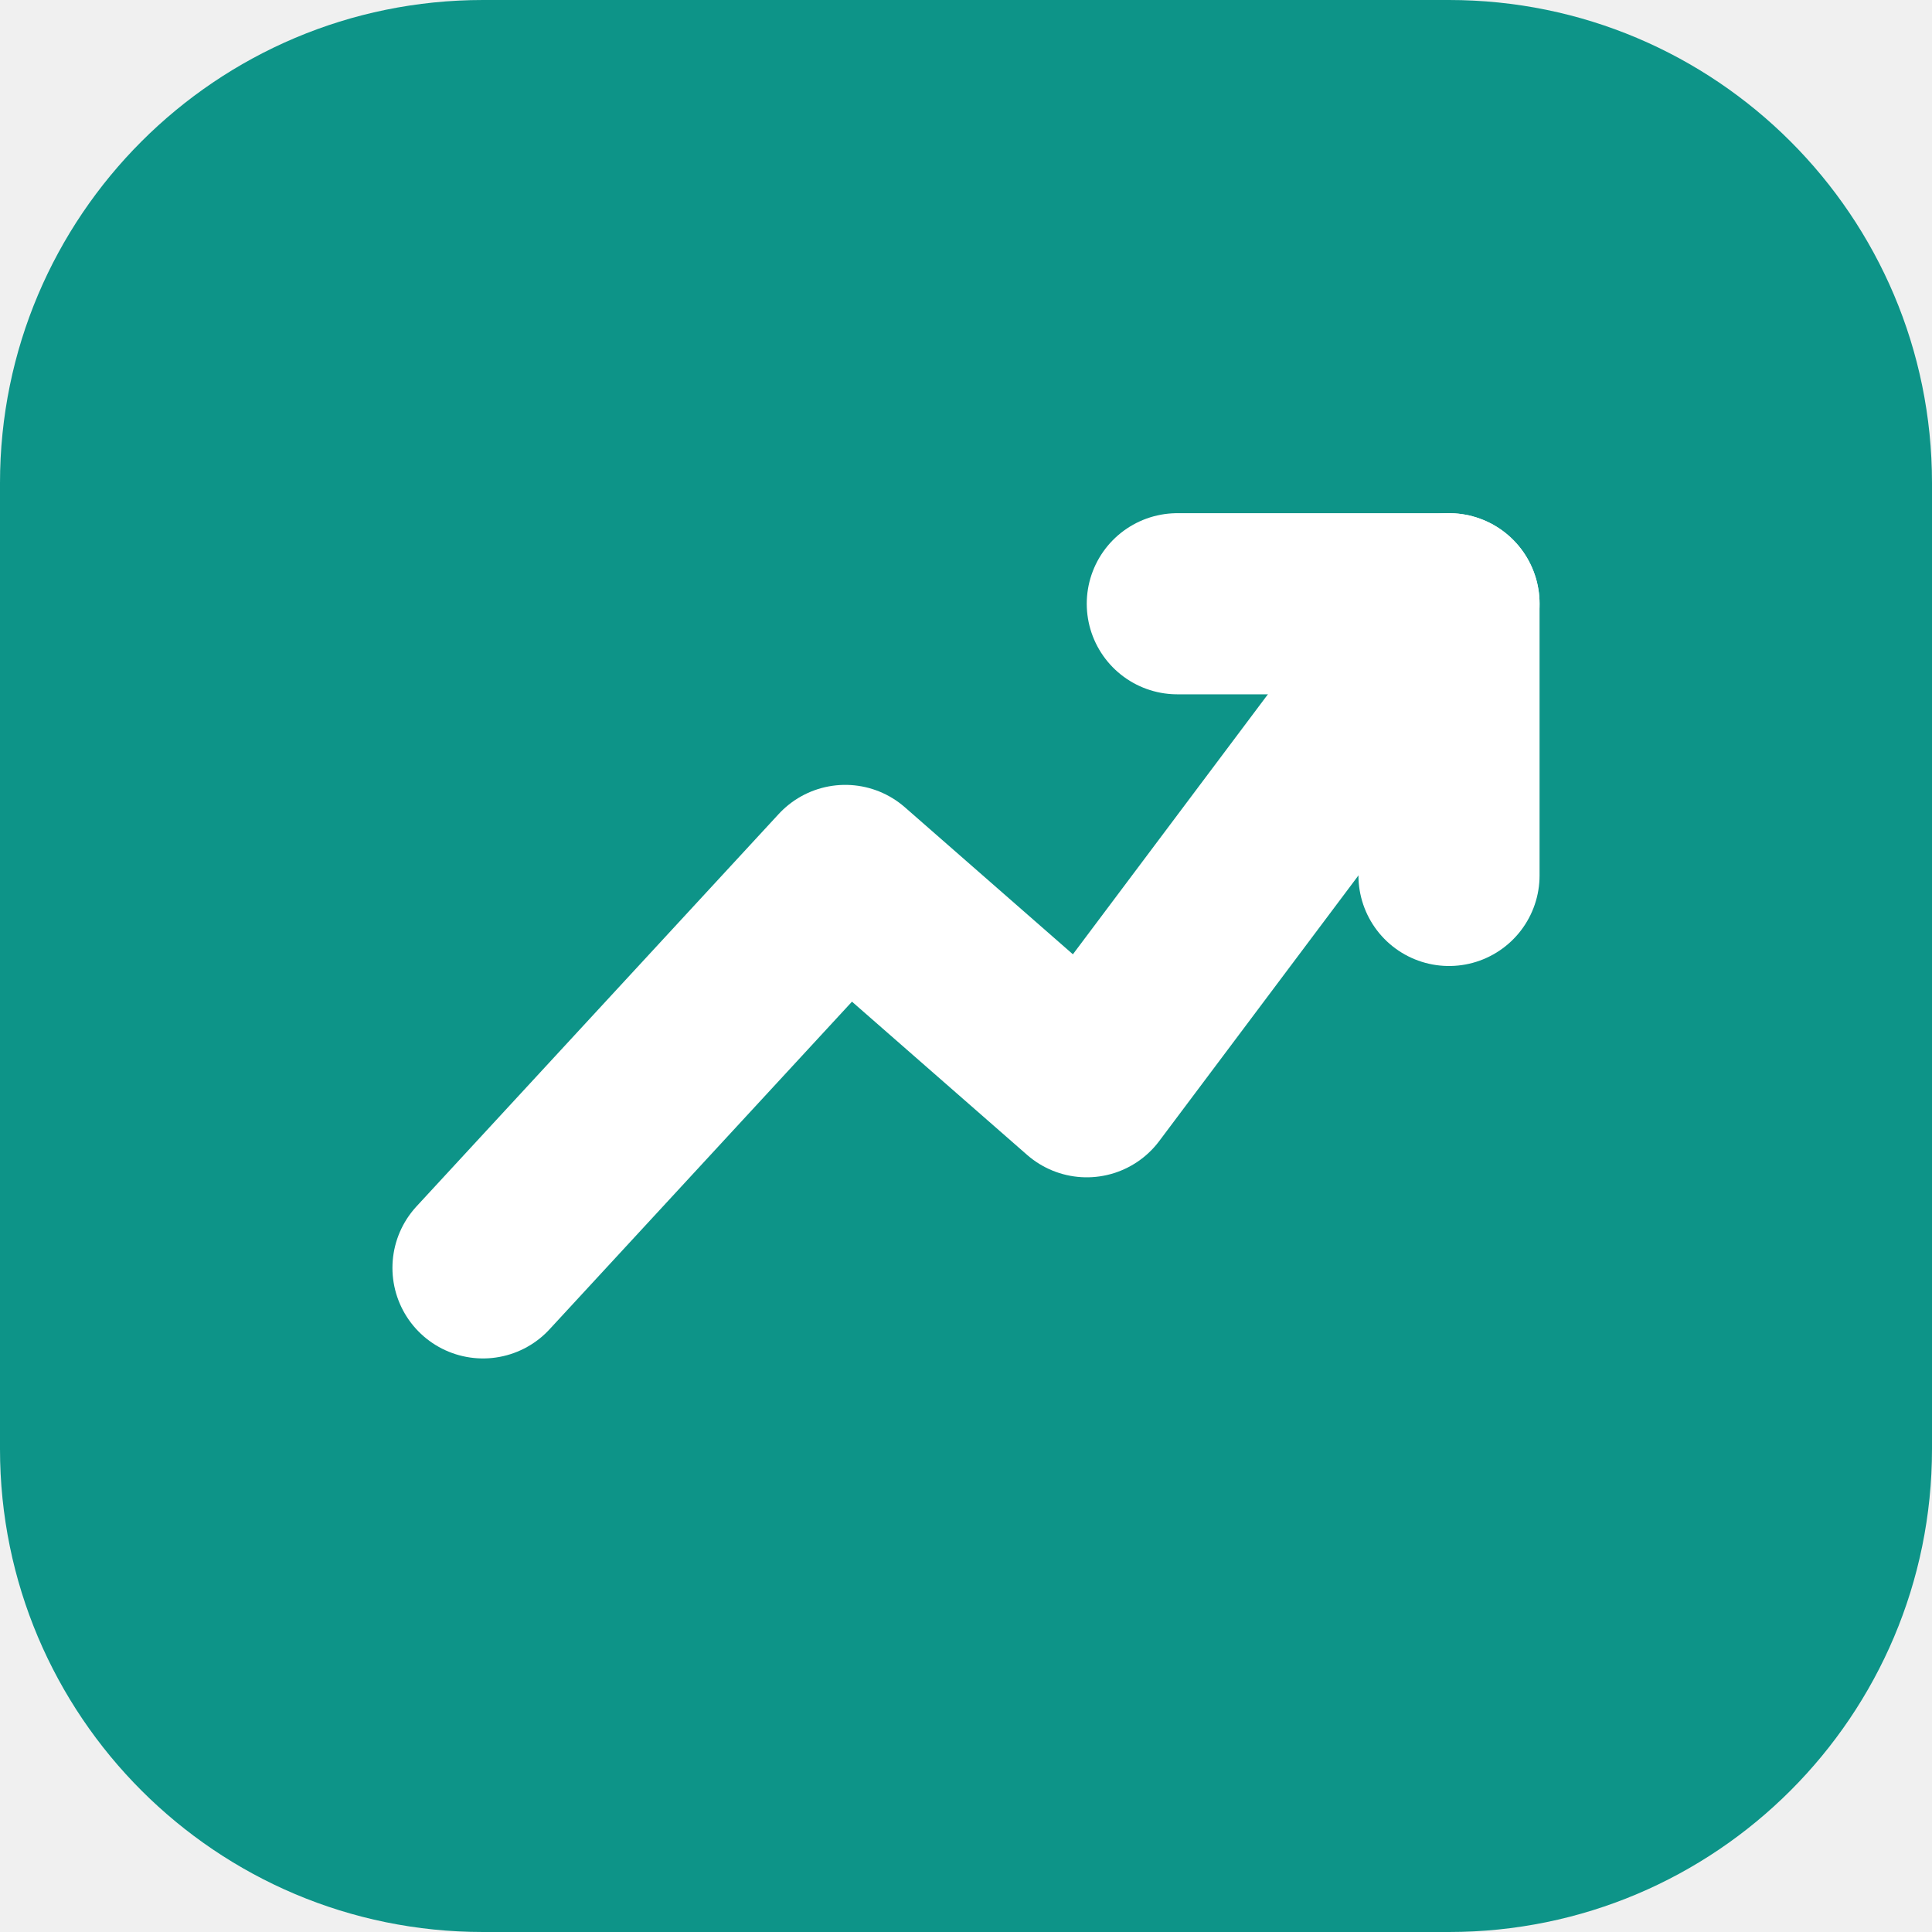
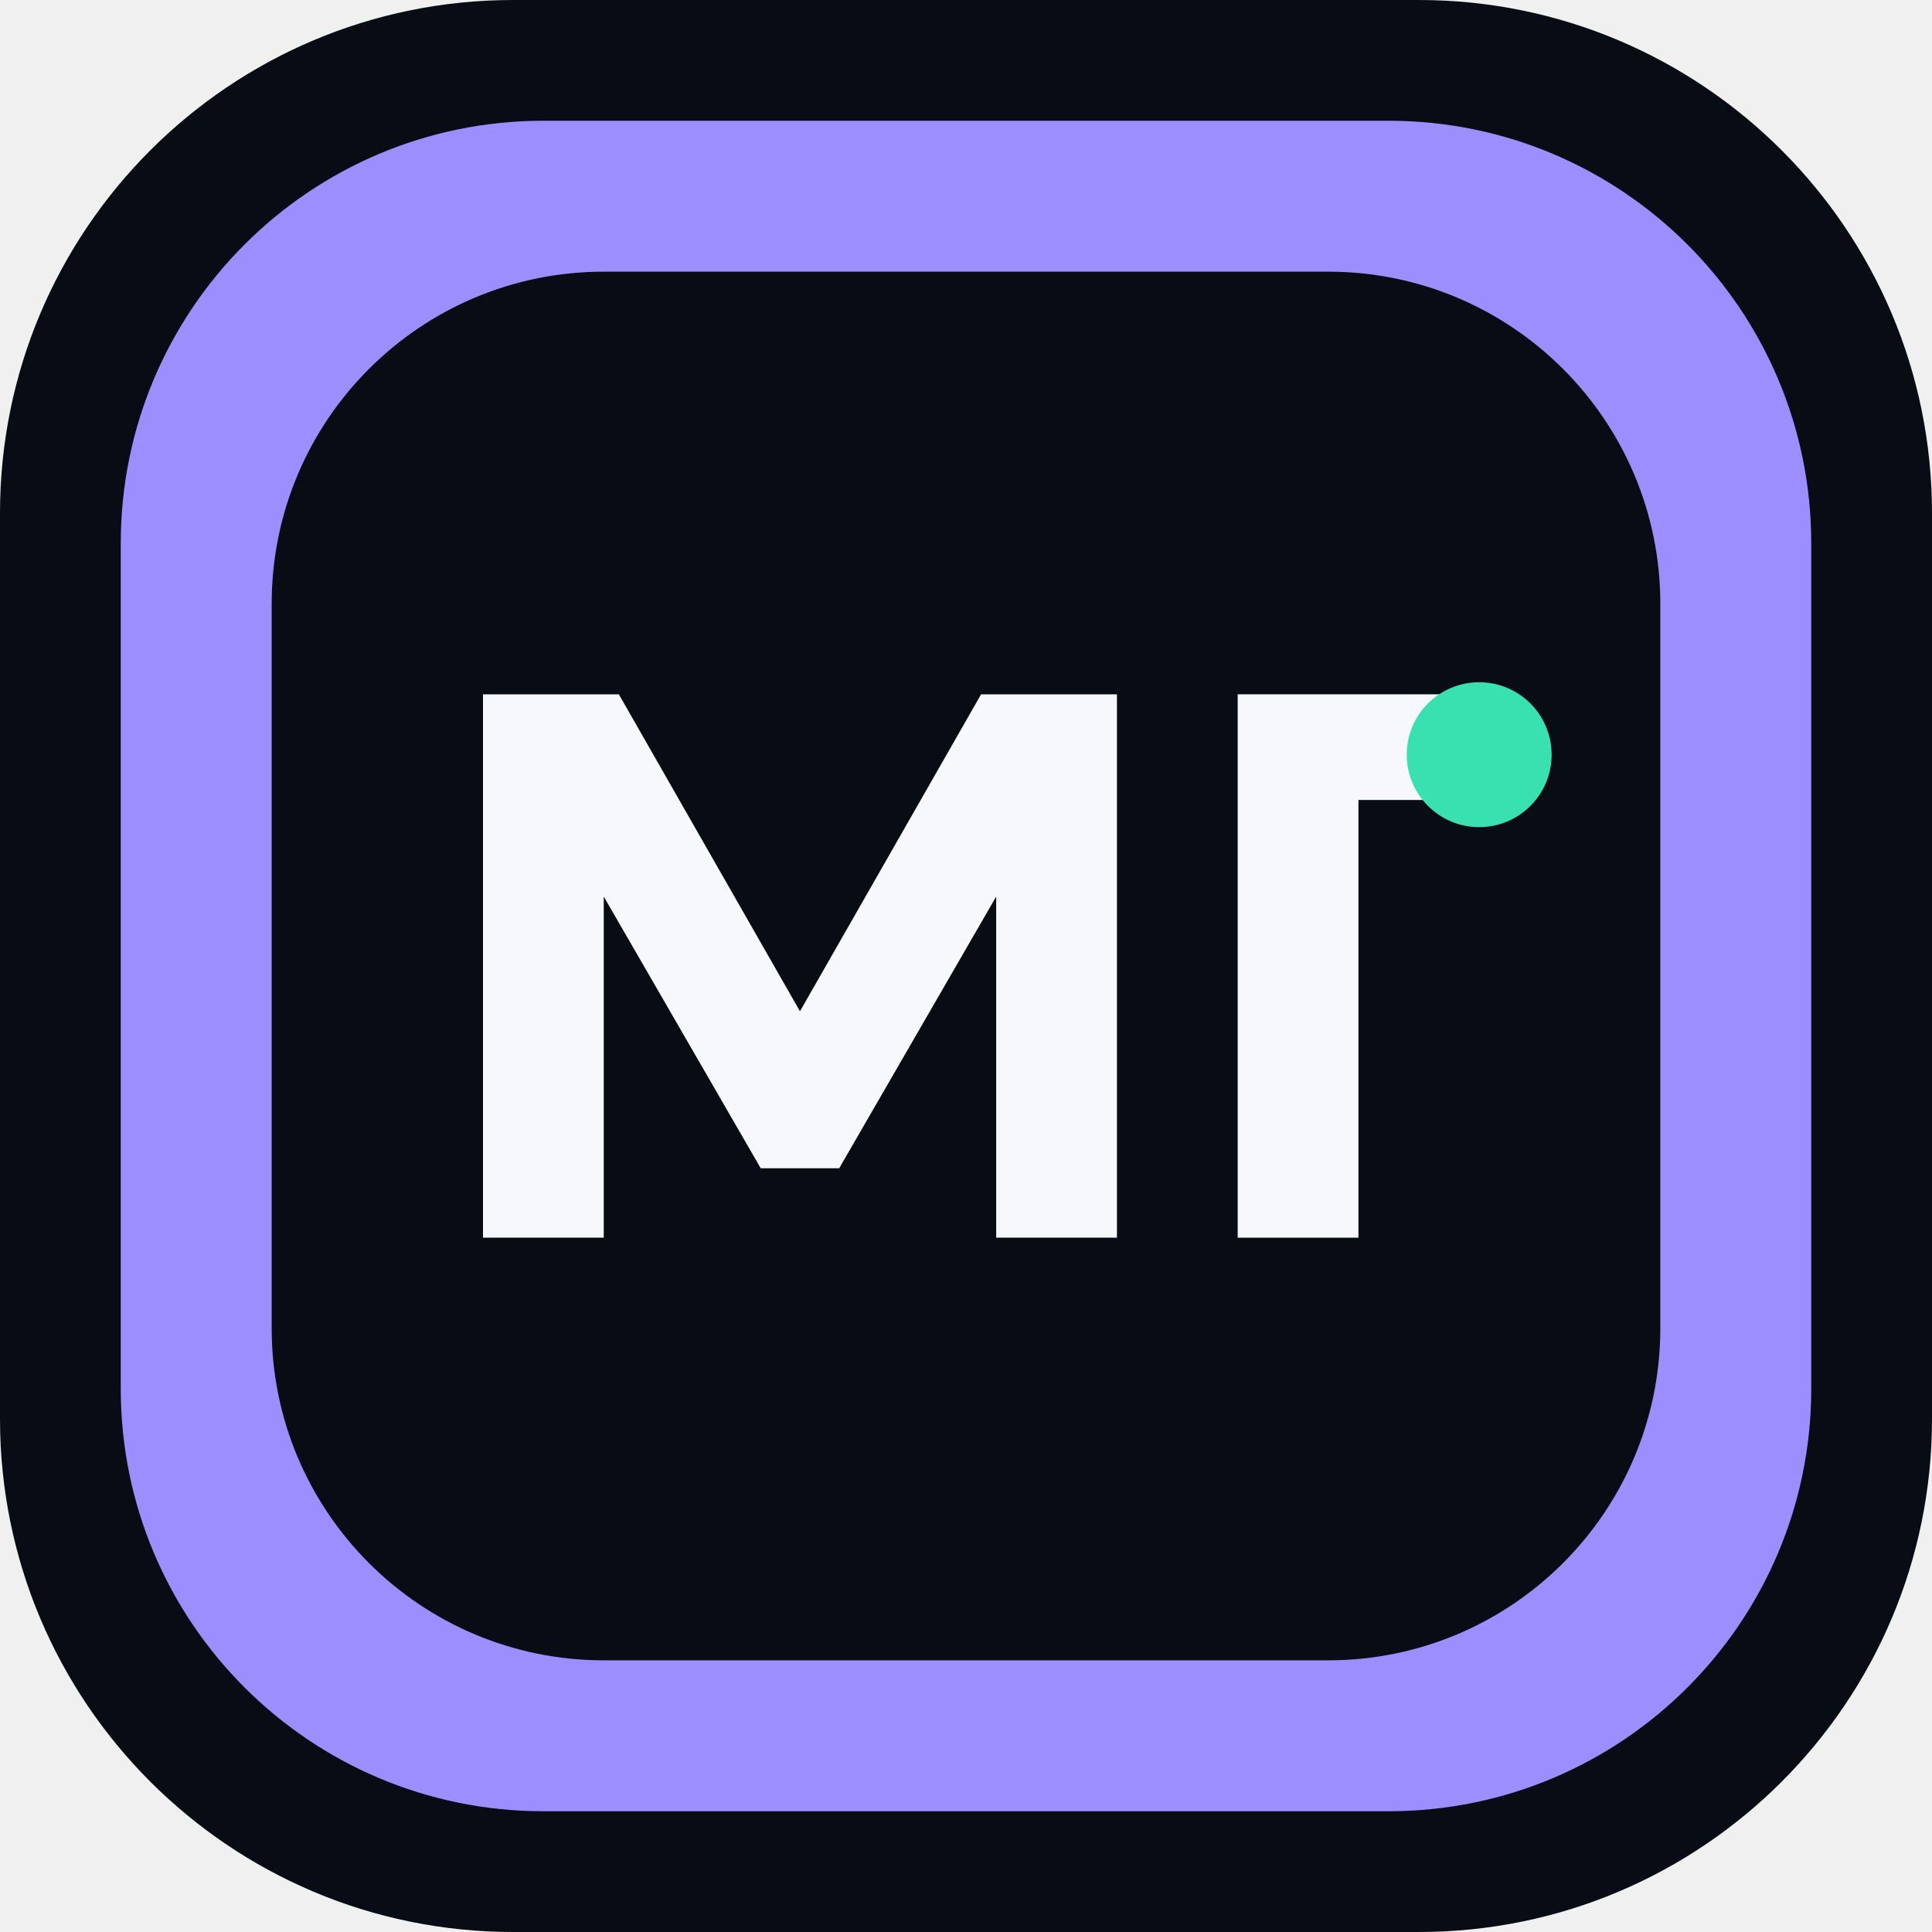
<svg xmlns="http://www.w3.org/2000/svg" viewBox="0 0 64 64">
-   <rect width="64" height="64" rx="16" fill="#0D9488" />
-   <path d="M16 42 28 29l8 7 12-16" fill="none" stroke="#fff" stroke-width="6" stroke-linecap="round" stroke-linejoin="round" />
-   <path d="M39 20h9v9" fill="none" stroke="#fff" stroke-width="6" stroke-linecap="round" stroke-linejoin="round" />
+   <defs>
+     <linearGradient id="g" x1="8" y1="6" x2="56" y2="58">
+       <stop stop-color="#9b8fff" />
+       <stop offset="1" stop-color="#39e0b0" />
+     </linearGradient>
+   </defs>
+   <rect width="64" height="64" rx="17" fill="#080c15" />
+   <rect x="4" y="4" width="56" height="56" rx="14" fill="url(#g)" />
+   <rect x="9" y="9" width="46" height="46" rx="11" fill="#080c15" />
+   <path d="M16 41V23h4.5l6 10.5L32.5 23H37v18h-4V29.7l-5.2 9h-2.6l-5.2-9V41z" fill="#f7f8fb" />
+   <path d="M41 41V23h7v3.5h-3V41z" fill="#f7f8fb" />
+   <circle cx="49" cy="25" r="2.4" fill="#39e0b0" />
</svg>
